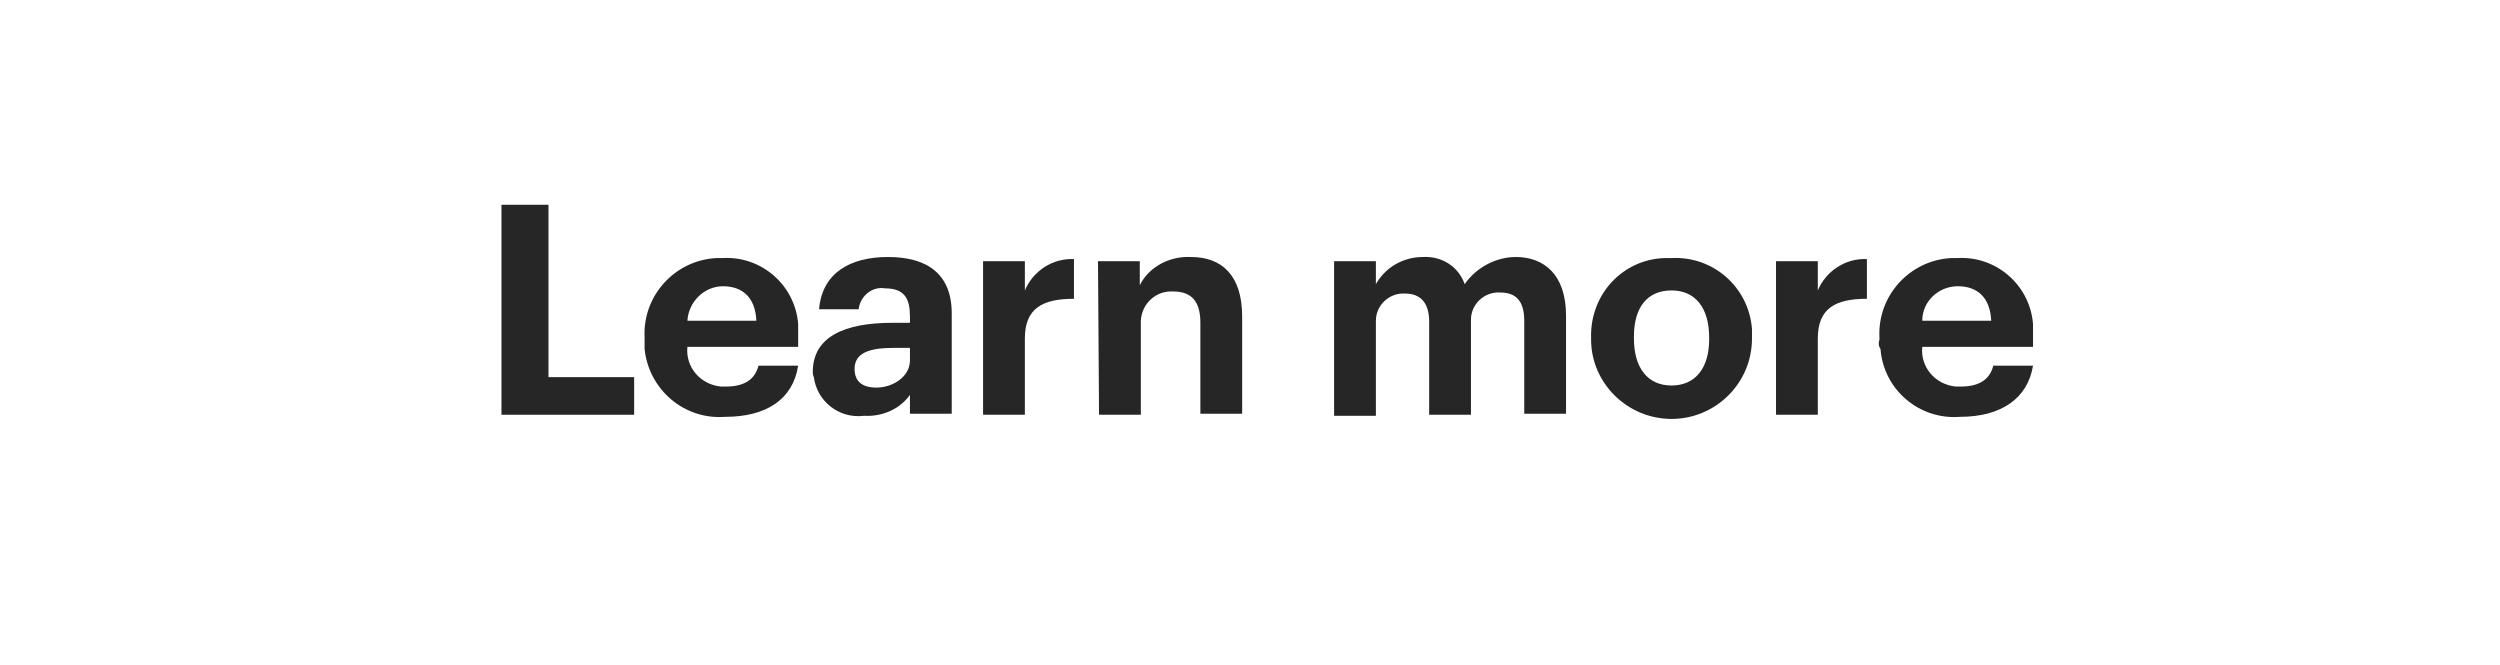
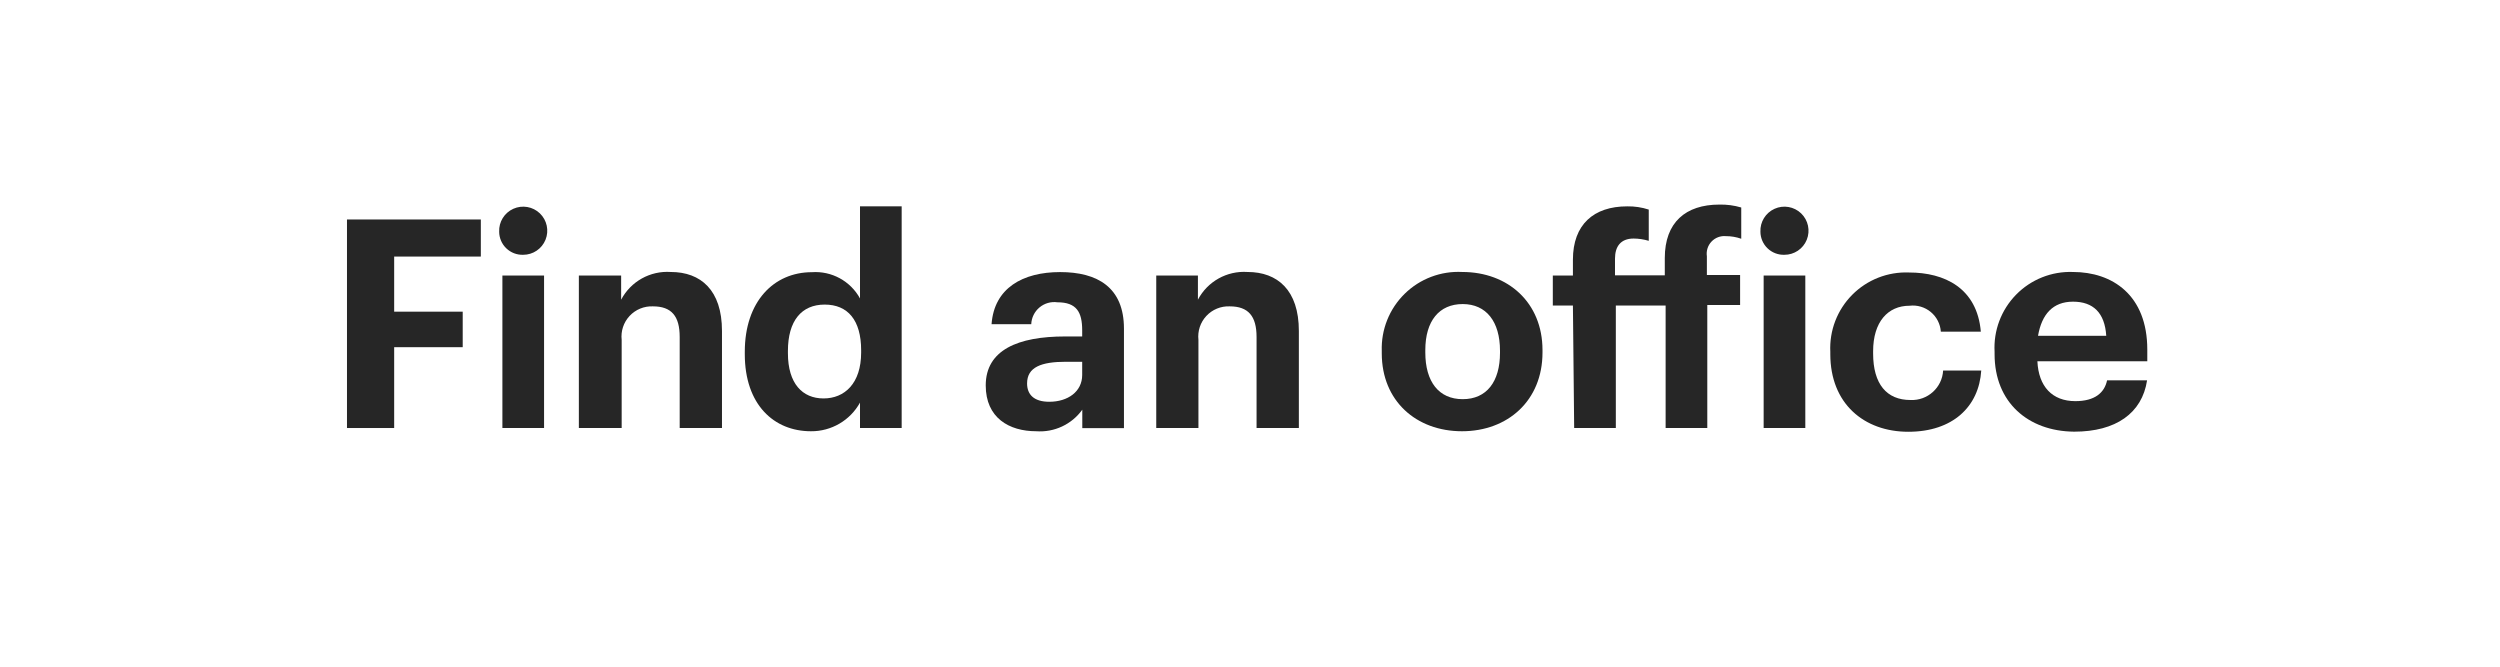
- <svg xmlns="http://www.w3.org/2000/svg" version="1.1" id="Layer_1" x="0px" y="0px" viewBox="0 0 239.3 63.6" style="enable-background:new 0 0 239.3 63.6;" xml:space="preserve">
-   <style type="text/css">
- 	.st0{fill:none;}
- 	.st1{fill:#262626;}
- </style>
-   <g>
-     <g id="CTA">
-       <g id="Rectangle_1">
-         <rect class="st0" width="239.3" height="63.6" />
-       </g>
-       <g id="Learn_more">
-         <path class="st1" d="M48,19.6h4.5v16.5h8.2v3.6H48V19.6z" />
-         <path class="st1" d="M61.7,32.5v-0.2c-0.2-4,2.9-7.4,6.9-7.6c0.2,0,0.4,0,0.6,0c3.7-0.2,6.9,2.6,7.2,6.3c0,0.4,0,0.8,0,1.1v1.1     H65.8c-0.2,1.9,1.2,3.6,3.2,3.8c0.2,0,0.3,0,0.5,0c1.9,0,2.8-0.8,3.1-2h3.8c-0.5,3.2-3,4.9-7,4.9c-3.9,0.3-7.3-2.6-7.7-6.5     C61.7,33.1,61.7,32.8,61.7,32.5z M72.4,30.7c-0.1-2.2-1.3-3.3-3.2-3.3c-1.8,0-3.3,1.5-3.4,3.3H72.4z" />
-         <path class="st1" d="M77.8,35.6c0-3.4,3.1-4.7,7.6-4.7h1.7v-0.6c0-1.7-0.5-2.7-2.4-2.7c-1.2-0.2-2.3,0.7-2.5,1.9c0,0,0,0.1,0,0.1     h-3.8c0.3-3.5,3-5,6.6-5s6.1,1.5,6.1,5.4v9.6h-4v-1.8c-1,1.4-2.7,2.1-4.4,2c-2.4,0.3-4.5-1.4-4.8-3.7     C77.8,35.9,77.8,35.7,77.8,35.6z M87.1,34.5v-1.2h-1.6c-2.3,0-3.7,0.5-3.7,2c0,1.1,0.6,1.8,2.1,1.8S87.1,36.1,87.1,34.5z" />
-         <path class="st1" d="M94.1,25h4v2.8c0.8-1.9,2.7-3.1,4.7-3v3.8c-3,0-4.7,0.9-4.7,3.8v7.3h-4V25z" />
-         <path class="st1" d="M105.1,25h4v2.3c0.9-1.8,2.9-2.8,4.9-2.7c2.9,0,4.9,1.7,4.9,5.7v9.3h-4v-8.7c0-2-0.8-3-2.6-3     c-1.6-0.1-3,1.1-3.1,2.8c0,0.2,0,0.3,0,0.5v8.5h-4L105.1,25z" />
-         <path class="st1" d="M127.7,25h4v2.2c0.9-1.6,2.6-2.6,4.5-2.6c1.8-0.1,3.4,0.9,4,2.6c1.1-1.6,3-2.6,4.9-2.6     c2.7,0,4.8,1.7,4.8,5.6v9.4h-4v-8.9c0-1.9-0.8-2.7-2.3-2.7c-1.5-0.1-2.8,1.1-2.8,2.6c0,0.1,0,0.3,0,0.4v8.7h-4v-8.9     c0-1.9-0.9-2.7-2.3-2.7c-1.5-0.1-2.8,1.1-2.8,2.6c0,0.1,0,0.3,0,0.4v8.7h-4L127.7,25z" />
-         <path class="st1" d="M152.3,32.5v-0.2c-0.1-4.1,3-7.5,7.1-7.6c0.2,0,0.4,0,0.6,0c4-0.2,7.4,2.8,7.7,6.8c0,0.2,0,0.5,0,0.7v0.2     c0,4.3-3.5,7.7-7.7,7.7S152.3,36.7,152.3,32.5L152.3,32.5z M163.6,32.5v-0.2c0-2.8-1.3-4.5-3.6-4.5s-3.6,1.6-3.6,4.4v0.2     c0,2.8,1.3,4.5,3.6,4.5S163.6,35.2,163.6,32.5L163.6,32.5z" />
-         <path class="st1" d="M170,25h4v2.8c0.8-1.9,2.7-3.1,4.7-3v3.8c-3,0-4.7,0.9-4.7,3.8v7.3h-4V25z" />
-         <path class="st1" d="M179.9,32.5v-0.2c-0.2-4,2.9-7.4,6.9-7.6c0.2,0,0.4,0,0.6,0c3.7-0.2,6.9,2.6,7.2,6.3c0,0.4,0,0.8,0,1.1v1.1     H184c-0.2,1.9,1.2,3.6,3.2,3.8c0.2,0,0.3,0,0.5,0c1.9,0,2.8-0.8,3.1-2h3.8c-0.5,3.1-3,4.9-7,4.9c-3.9,0.3-7.3-2.6-7.6-6.5     C179.8,33.1,179.8,32.8,179.9,32.5z M190.6,30.7c-0.1-2.2-1.3-3.3-3.2-3.3c-1.8,0-3.4,1.4-3.4,3.3H190.6z" />
+ <svg xmlns="http://www.w3.org/2000/svg" viewBox="0 0 240 64">
+   <g id="Layer_2" data-name="Layer 2">
+     <g id="POWER">
+       <g id="CTA">
+         <g id="Rectangle_1" data-name="Rectangle 1">
+           <rect width="240" height="64" fill="none" />
+         </g>
+         <g id="Find_an_office" data-name="Find an office">
+           <path d="M33.31,21.07H46.16v3.56H37.84v5.29h6.58v3.41H37.84v7.76H33.31Z" fill="#262626" />
+           <path d="M47.92,22.25a2.31,2.31,0,1,1,2.3,2.21A2.23,2.23,0,0,1,47.92,22.25Zm.31,4.2h4V41.09h-4Z" fill="#262626" />
+           <path d="M55.57,26.45h4.06v2.32a5,5,0,0,1,4.76-2.66c2.88,0,4.92,1.74,4.92,5.66v9.32H65.25V32.35c0-2-.78-2.94-2.57-2.94a2.9,2.9,0,0,0-3,3.22v8.46H55.57Z" fill="#262626" />
+           <path d="M71.5,34v-.23c0-4.81,2.77-7.64,6.44-7.64a4.88,4.88,0,0,1,4.62,2.52V19.81h4V41.09h-4V38.65a5.33,5.33,0,0,1-4.71,2.75C74.3,41.4,71.5,38.85,71.5,34Zm11.17-.14v-.23c0-2.91-1.29-4.39-3.5-4.39s-3.53,1.54-3.53,4.45v.22c0,2.92,1.4,4.34,3.42,4.34S82.67,36.81,82.67,33.84Z" fill="#262626" />
+           <path d="M94.63,37c0-3.42,3.13-4.7,7.61-4.7h1.65v-.59c0-1.74-.53-2.69-2.38-2.69A2.21,2.21,0,0,0,99,31.12H95.19c.25-3.47,3-5,6.58-5s6.13,1.46,6.13,5.43v9.55h-4V39.33a5,5,0,0,1-4.42,2.07C96.87,41.4,94.63,40.11,94.63,37ZM103.89,36V34.73h-1.56c-2.36,0-3.73.51-3.73,2.08,0,1.06.65,1.76,2.13,1.76C102.52,38.57,103.89,37.59,103.89,36Z" fill="#262626" />
+           <path d="M111,26.45H115v2.32a5,5,0,0,1,4.76-2.66c2.88,0,4.93,1.74,4.93,5.66v9.32h-4.06V32.35c0-2-.79-2.94-2.58-2.94a2.9,2.9,0,0,0-3,3.22v8.46H111Z" fill="#262626" />
+           <path d="M132.65,33.92V33.7a7.35,7.35,0,0,1,7.73-7.59c4.39,0,7.7,2.94,7.7,7.5v.23c0,4.62-3.34,7.56-7.73,7.56S132.65,38.49,132.65,33.92ZM144,33.87v-.2c0-2.8-1.32-4.48-3.58-4.48s-3.59,1.62-3.59,4.42v.23c0,2.8,1.29,4.48,3.59,4.48S144,36.64,144,33.87Z" fill="#262626" />
+           <path d="M151,29.33h-1.93V26.45H151V24.93c0-3.38,2-5.12,5.21-5.12a6.31,6.31,0,0,1,2.07.31v3a5.15,5.15,0,0,0-1.45-.22c-1.26,0-1.79.78-1.79,1.93v1.6h4.78V24.77c0-3.42,2-5.13,5.24-5.13a6.85,6.85,0,0,1,2.1.28v3a4.43,4.43,0,0,0-1.48-.25,1.69,1.69,0,0,0-1.82,1.93v1.8h3.19v2.88H163.9V41.09h-4V29.33h-4.78V41.09h-4Z" fill="#262626" />
+           <path d="M169,22.25a2.31,2.31,0,1,1,2.3,2.21A2.23,2.23,0,0,1,169,22.25Zm.31,4.2h4V41.09h-4Z" fill="#262626" />
+           <path d="M175.71,34v-.22a7.27,7.27,0,0,1,7.56-7.62c3.39,0,6.53,1.48,6.89,5.68h-3.84a2.69,2.69,0,0,0-3-2.49c-2.1,0-3.5,1.57-3.5,4.37v.22c0,2.94,1.31,4.46,3.58,4.46a3,3,0,0,0,3.14-2.83h3.66c-.22,3.47-2.74,5.88-7,5.88S175.71,38.74,175.71,34Z" fill="#262626" />
+           <path d="M191.48,34v-.22A7.27,7.27,0,0,1,199,26.11c3.78,0,7.14,2.21,7.14,7.45v1.12H195.59c.11,2.43,1.43,3.83,3.64,3.83,1.88,0,2.8-.81,3.05-2h3.84c-.48,3.16-3,4.93-7,4.93C194.7,41.4,191.48,38.63,191.48,34Zm10.72-1.76c-.14-2.22-1.26-3.28-3.19-3.28s-3,1.2-3.36,3.28Z" fill="#262626" />
+         </g>
      </g>
    </g>
  </g>
</svg>
